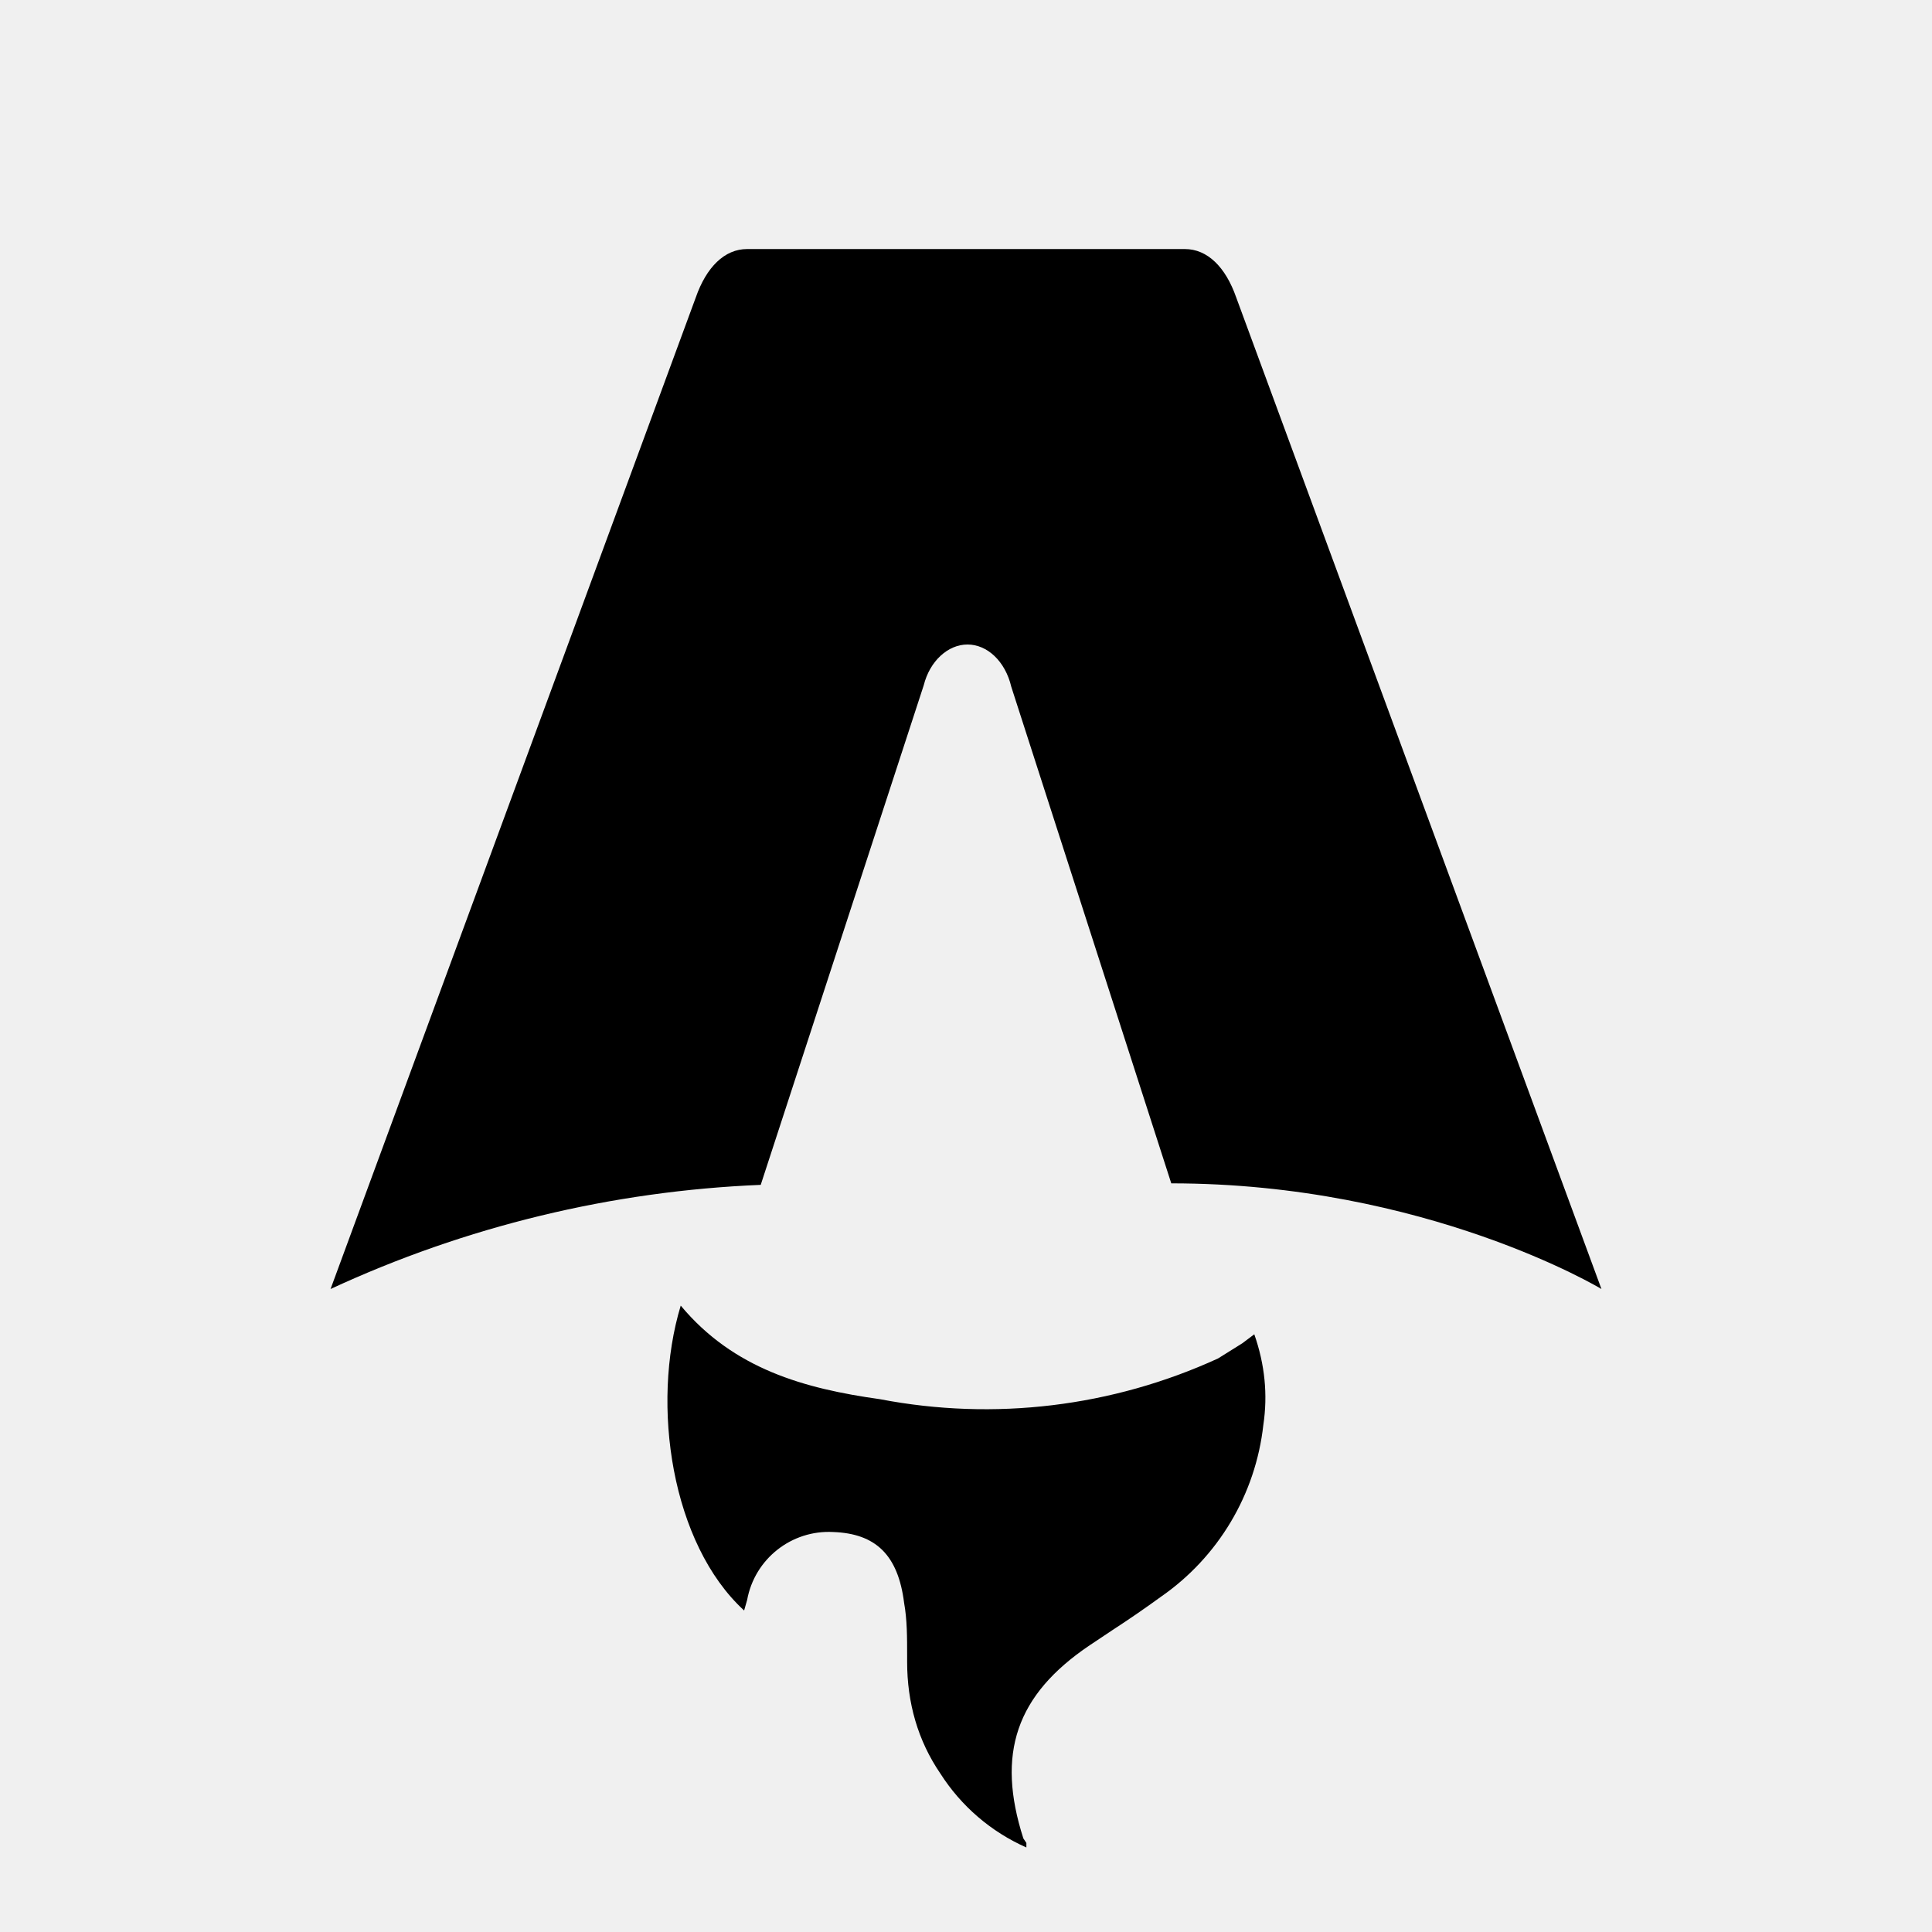
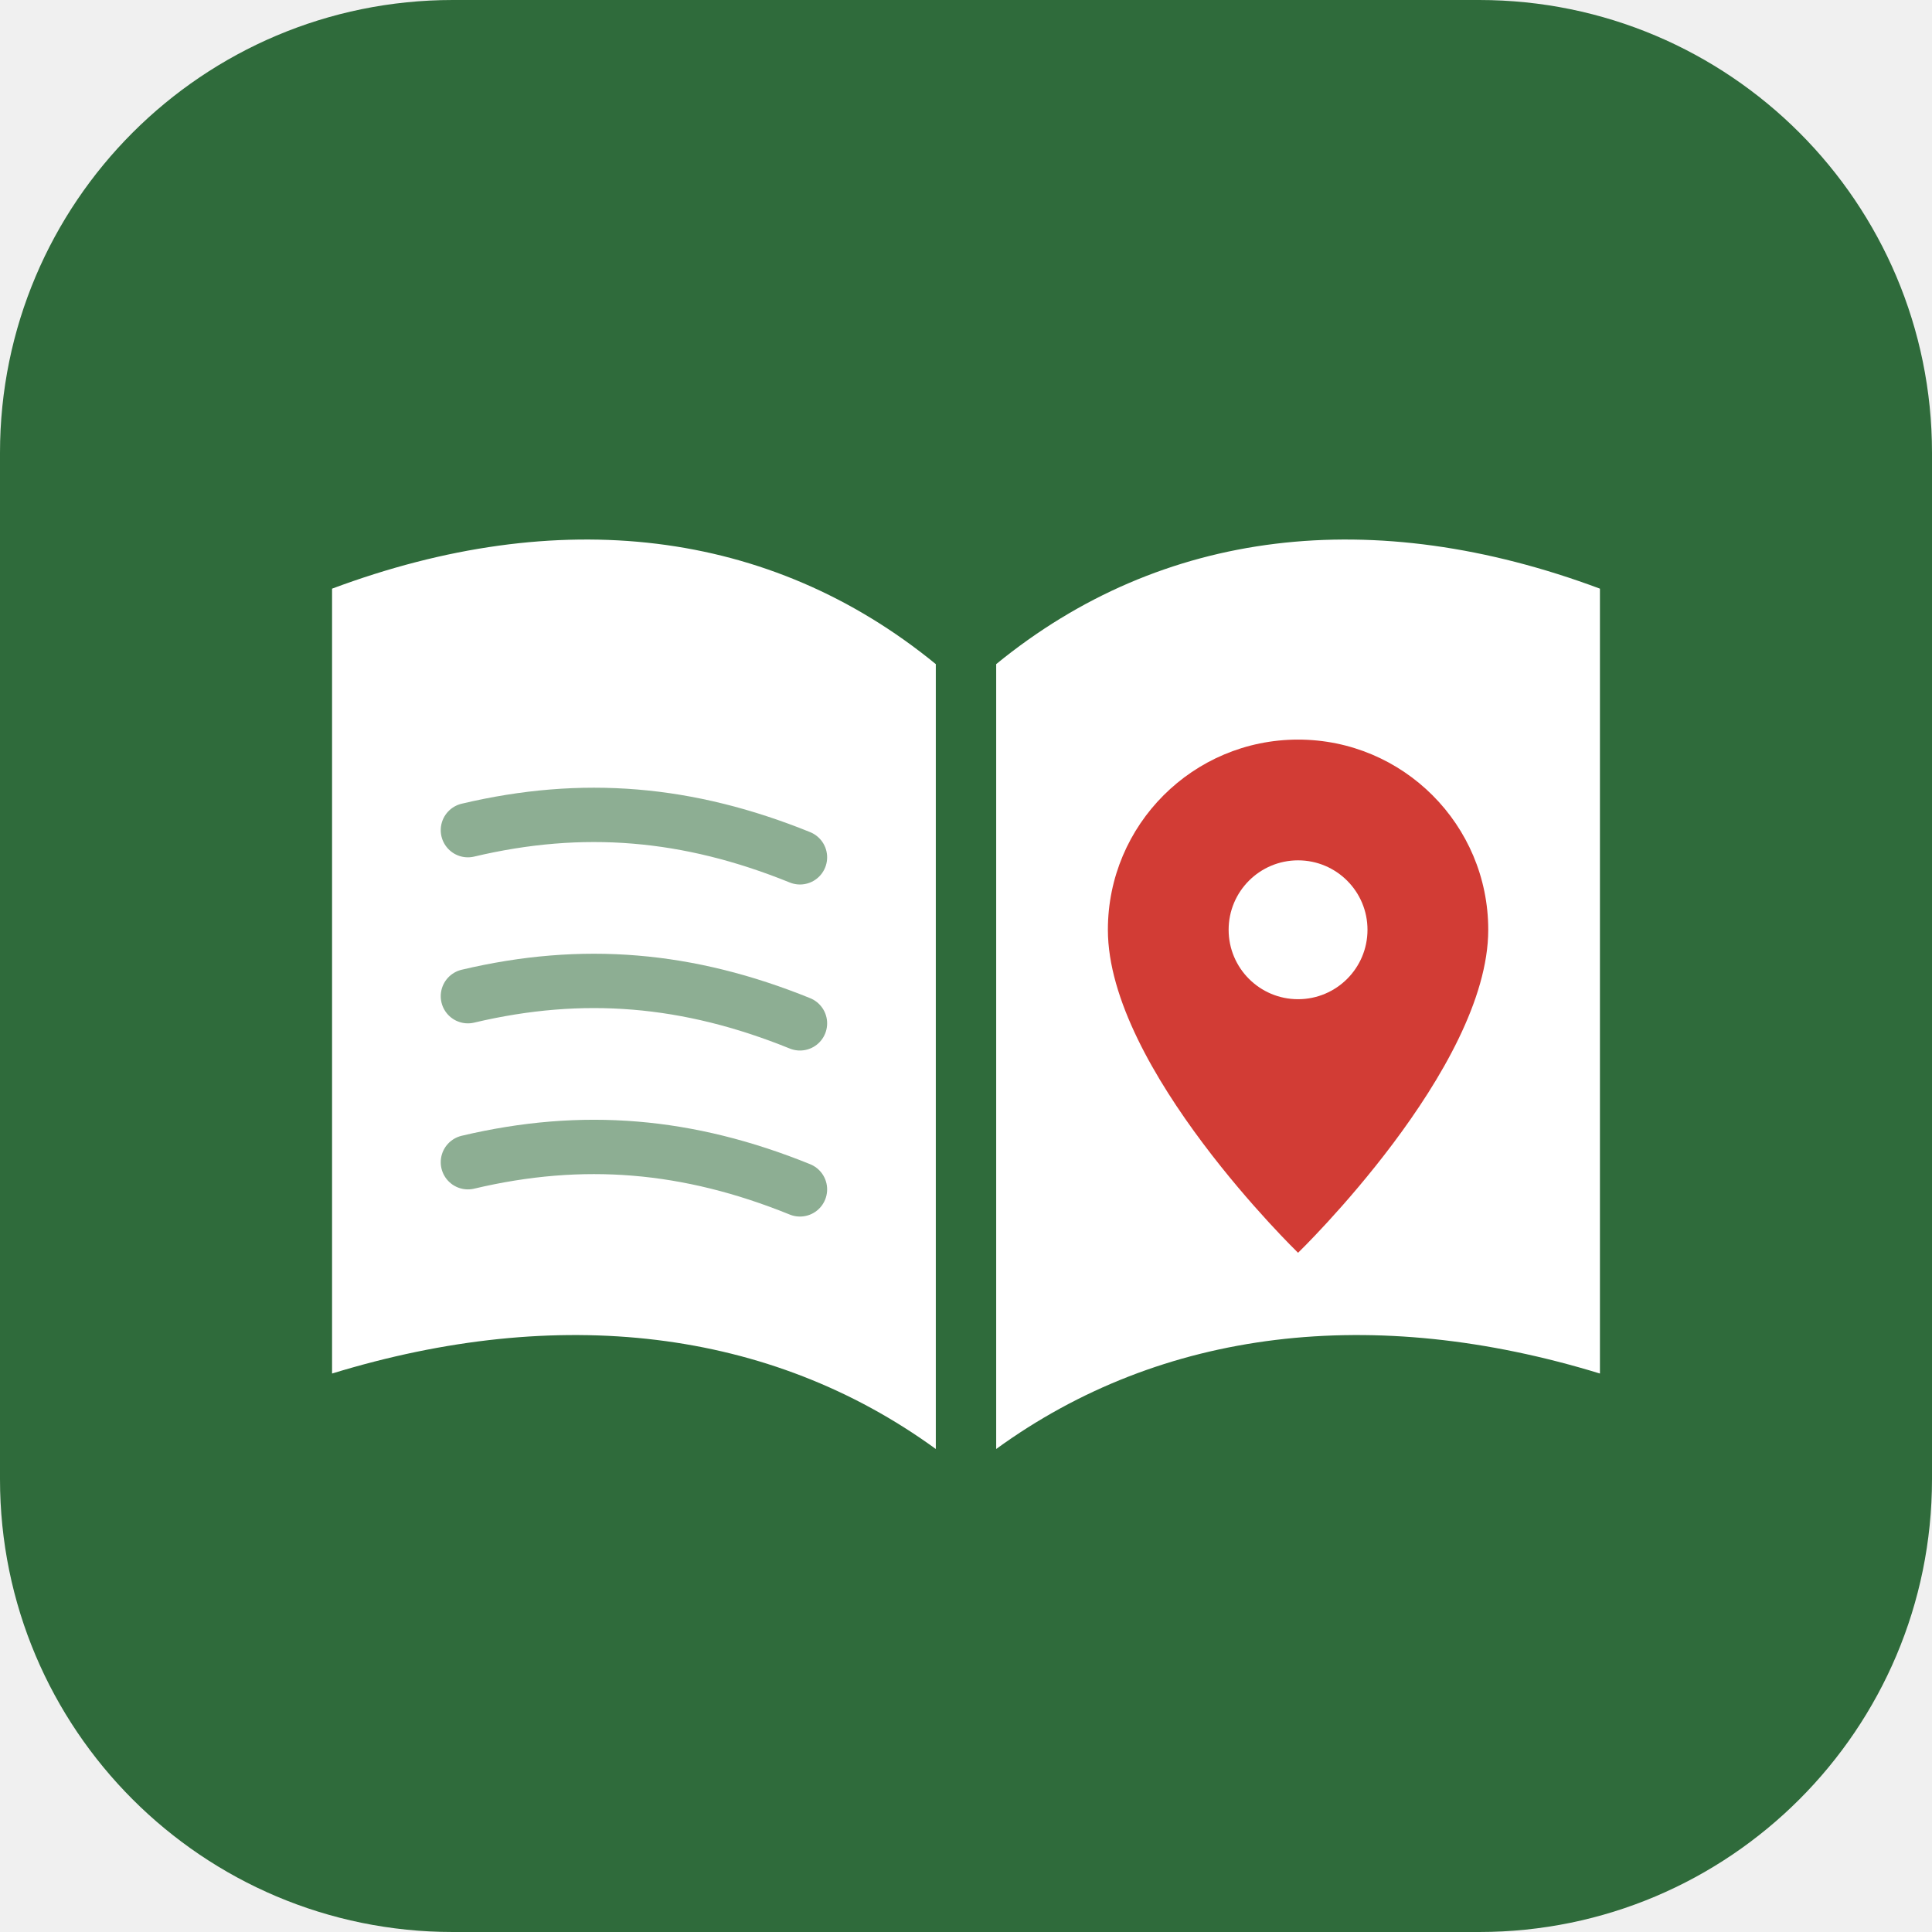
- <svg xmlns="http://www.w3.org/2000/svg" fill="none" viewBox="0 0 128 128">
-   <path d="M50.4 78.5a75.1 75.1 0 0 0-28.5 6.9l24.2-65.7c.7-2 1.9-3.2 3.4-3.2h29c1.5 0 2.7 1.2 3.4 3.2l24.2 65.7s-11.6-7-28.5-7L67 45.5c-.4-1.7-1.6-2.8-2.9-2.8-1.3 0-2.5 1.1-2.9 2.7L50.4 78.5Zm-1.1 28.2Zm-4.2-20.2c-2 6.6-.6 15.8 4.2 20.2a17.5 17.5 0 0 1 .2-.7 5.5 5.5 0 0 1 5.7-4.5c2.8.1 4.3 1.5 4.7 4.7.2 1.1.2 2.3.2 3.5v.4c0 2.7.7 5.2 2.2 7.4a13 13 0 0 0 5.7 4.9v-.3l-.2-.3c-1.8-5.6-.5-9.5 4.4-12.8l1.5-1a73 73 0 0 0 3.2-2.2 16 16 0 0 0 6.8-11.4c.3-2 .1-4-.6-6l-.8.6-1.6 1a37 37 0 0 1-22.4 2.7c-5-.7-9.7-2-13.2-6.2Z" />
-   <style>
-         path { fill: #000; }
-         @media (prefers-color-scheme: dark) {
-             path { fill: #FFF; }
-         }
-     </style>
+ <svg xmlns="http://www.w3.org/2000/svg" viewBox="0 0 64 64">
+   <rect width="64" height="64" rx="15" fill="#2f6b3b" />
+   <path d="M11 19.5c7.5-2.8 14.5-2 20 2.5v26c-5.5-4-12.5-4.8-20-2.5z" fill="#fff" />
+   <path d="M33 22c5.5-4.5 12.5-5.3 20-2.5v26c-7.5-2.3-14.5-1.5-20 2.5z" fill="#fff" />
+   <path d="M15.5 27.5c3.8-.9 7.3-.6 11 .9M15.5 33c3.8-.9 7.3-.6 11 .9M15.5 38.5c3.8-.9 7.3-.6 11 .9" stroke="#2f6b3b" stroke-width="1.8" stroke-linecap="round" fill="none" opacity=".55" />
+   <path d="M43 24.5a6.3 6.3 0 0 1 6.3 6.3c0 4.6-6.3 10.7-6.3 10.7s-6.3-6.1-6.3-10.7a6.3 6.3 0 0 1 6.3-6.3z" fill="#d23c35" />
+   <circle cx="43" cy="30.8" r="2.3" fill="#fff" />
</svg>
